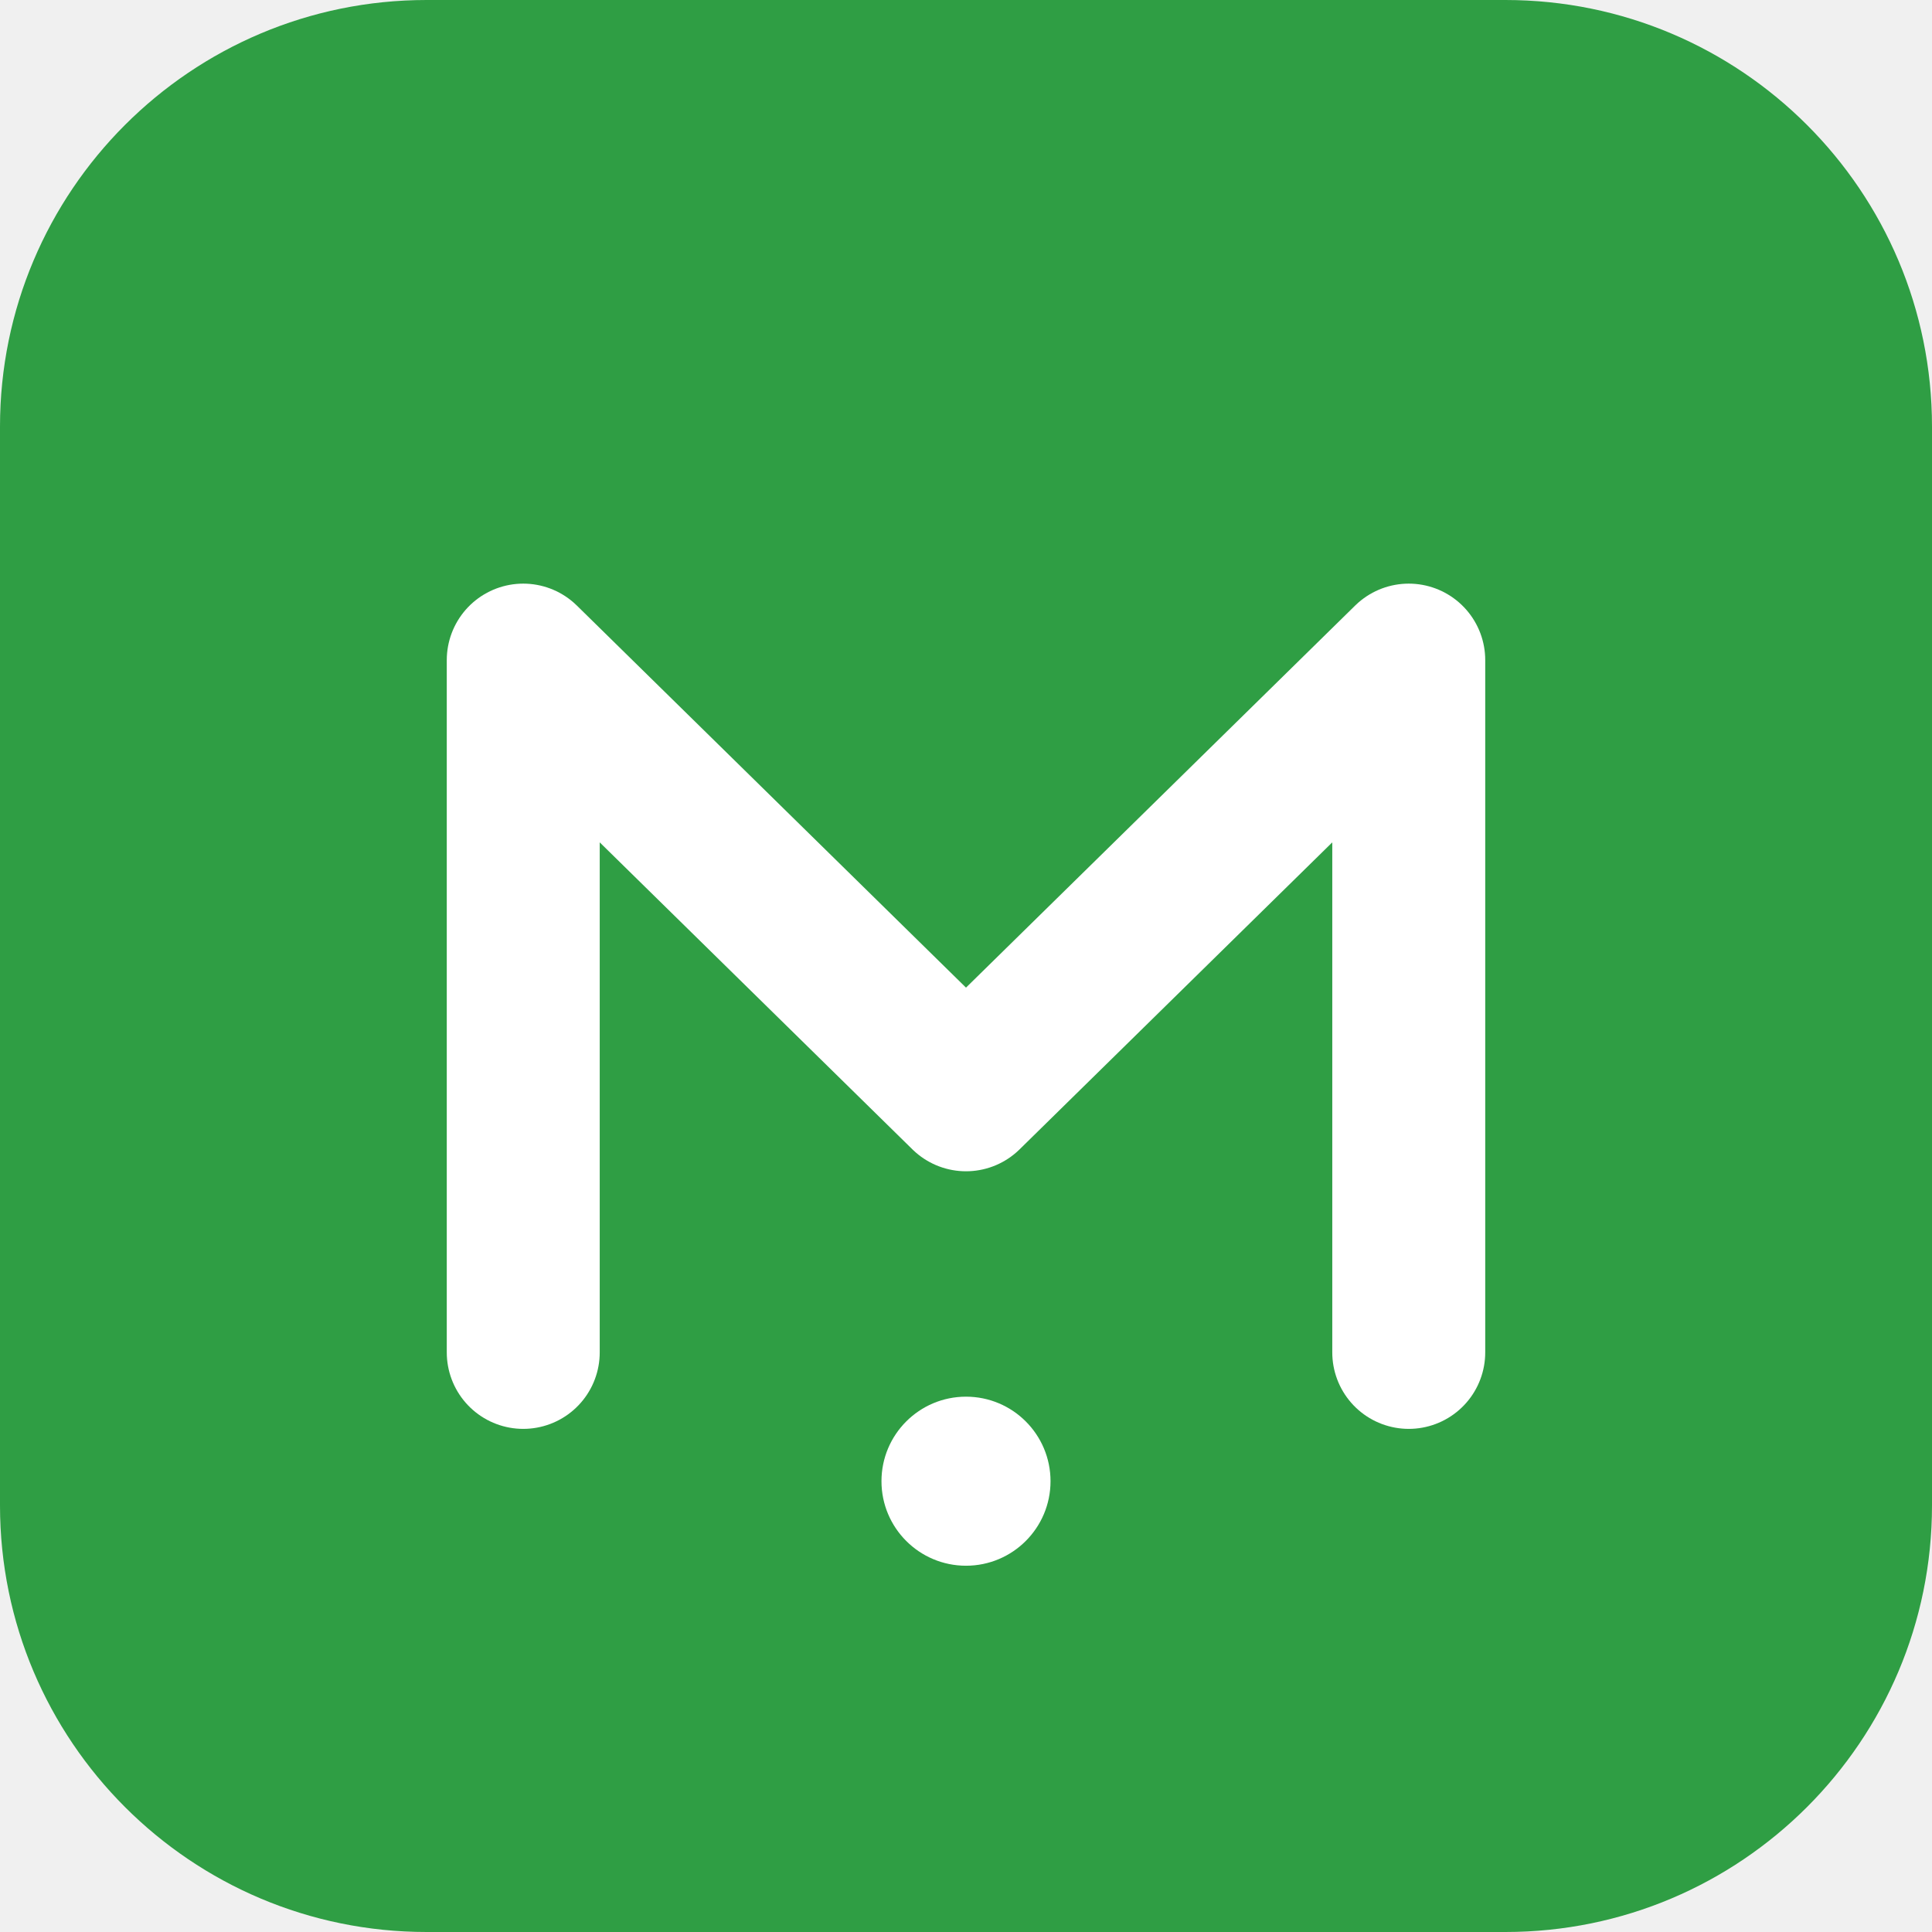
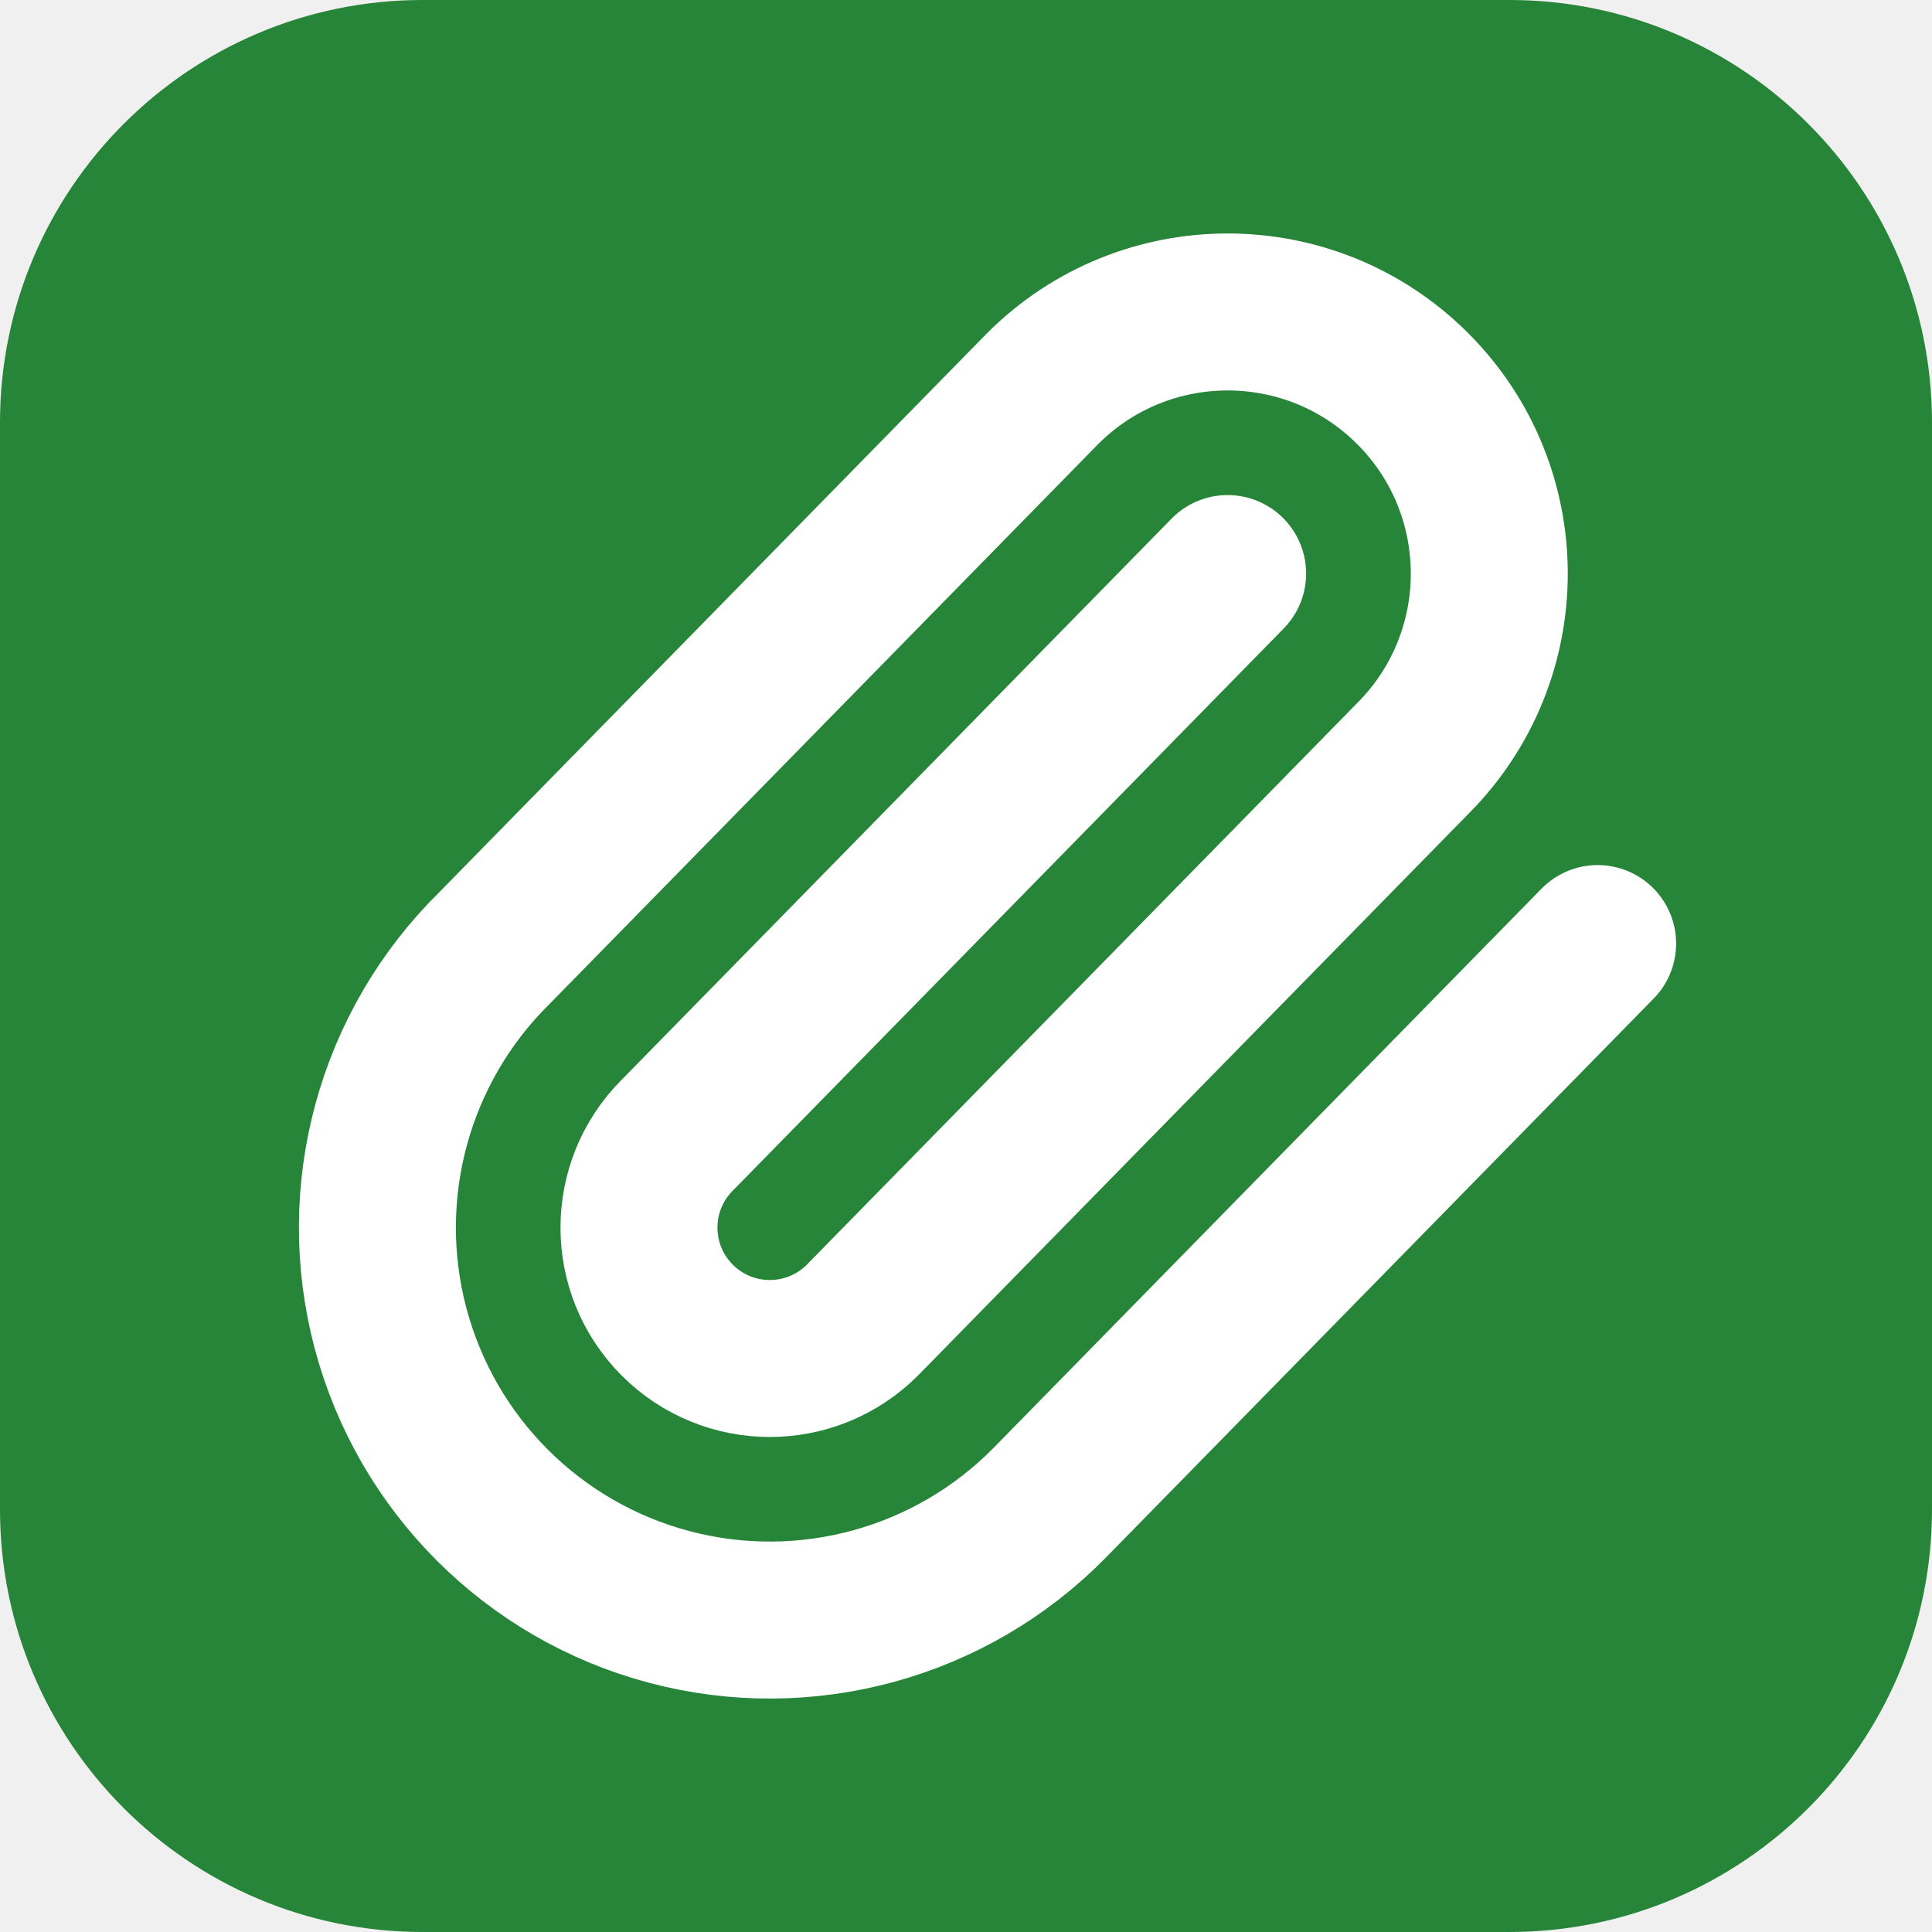
- <svg xmlns="http://www.w3.org/2000/svg" viewBox="0 0 24 24" width="512" height="512">
-   <rect width="24" height="24" rx="5.3" fill="#2f9e44" />
-   <path d="M6.5 16.8V8.2l5.5 5.4 5.5-5.4v8.6" fill="none" stroke="#ffffff" stroke-width="1.9" stroke-linecap="round" stroke-linejoin="round" />
-   <circle cx="12" cy="18.4" r="1.05" fill="#ffffff" />
+ <svg xmlns="http://www.w3.org/2000/svg" viewBox="0 0 96 96" role="img" aria-label="MatPaper">
+   <rect width="96" height="96" rx="21" fill="#268538" />
+   <g transform="translate(9 9) scale(3.25)" fill="none" stroke="#ffffff" stroke-width="2.4" stroke-linecap="round" stroke-linejoin="round">
+     <path d="m16 6-8.414 8.586a2 2 0 0 0 2.829 2.829l8.414-8.586a4 4 0 1 0-5.657-5.657l-8.379 8.551a6 6 0 1 0 8.485 8.485l8.379-8.551" />
+   </g>
</svg>
